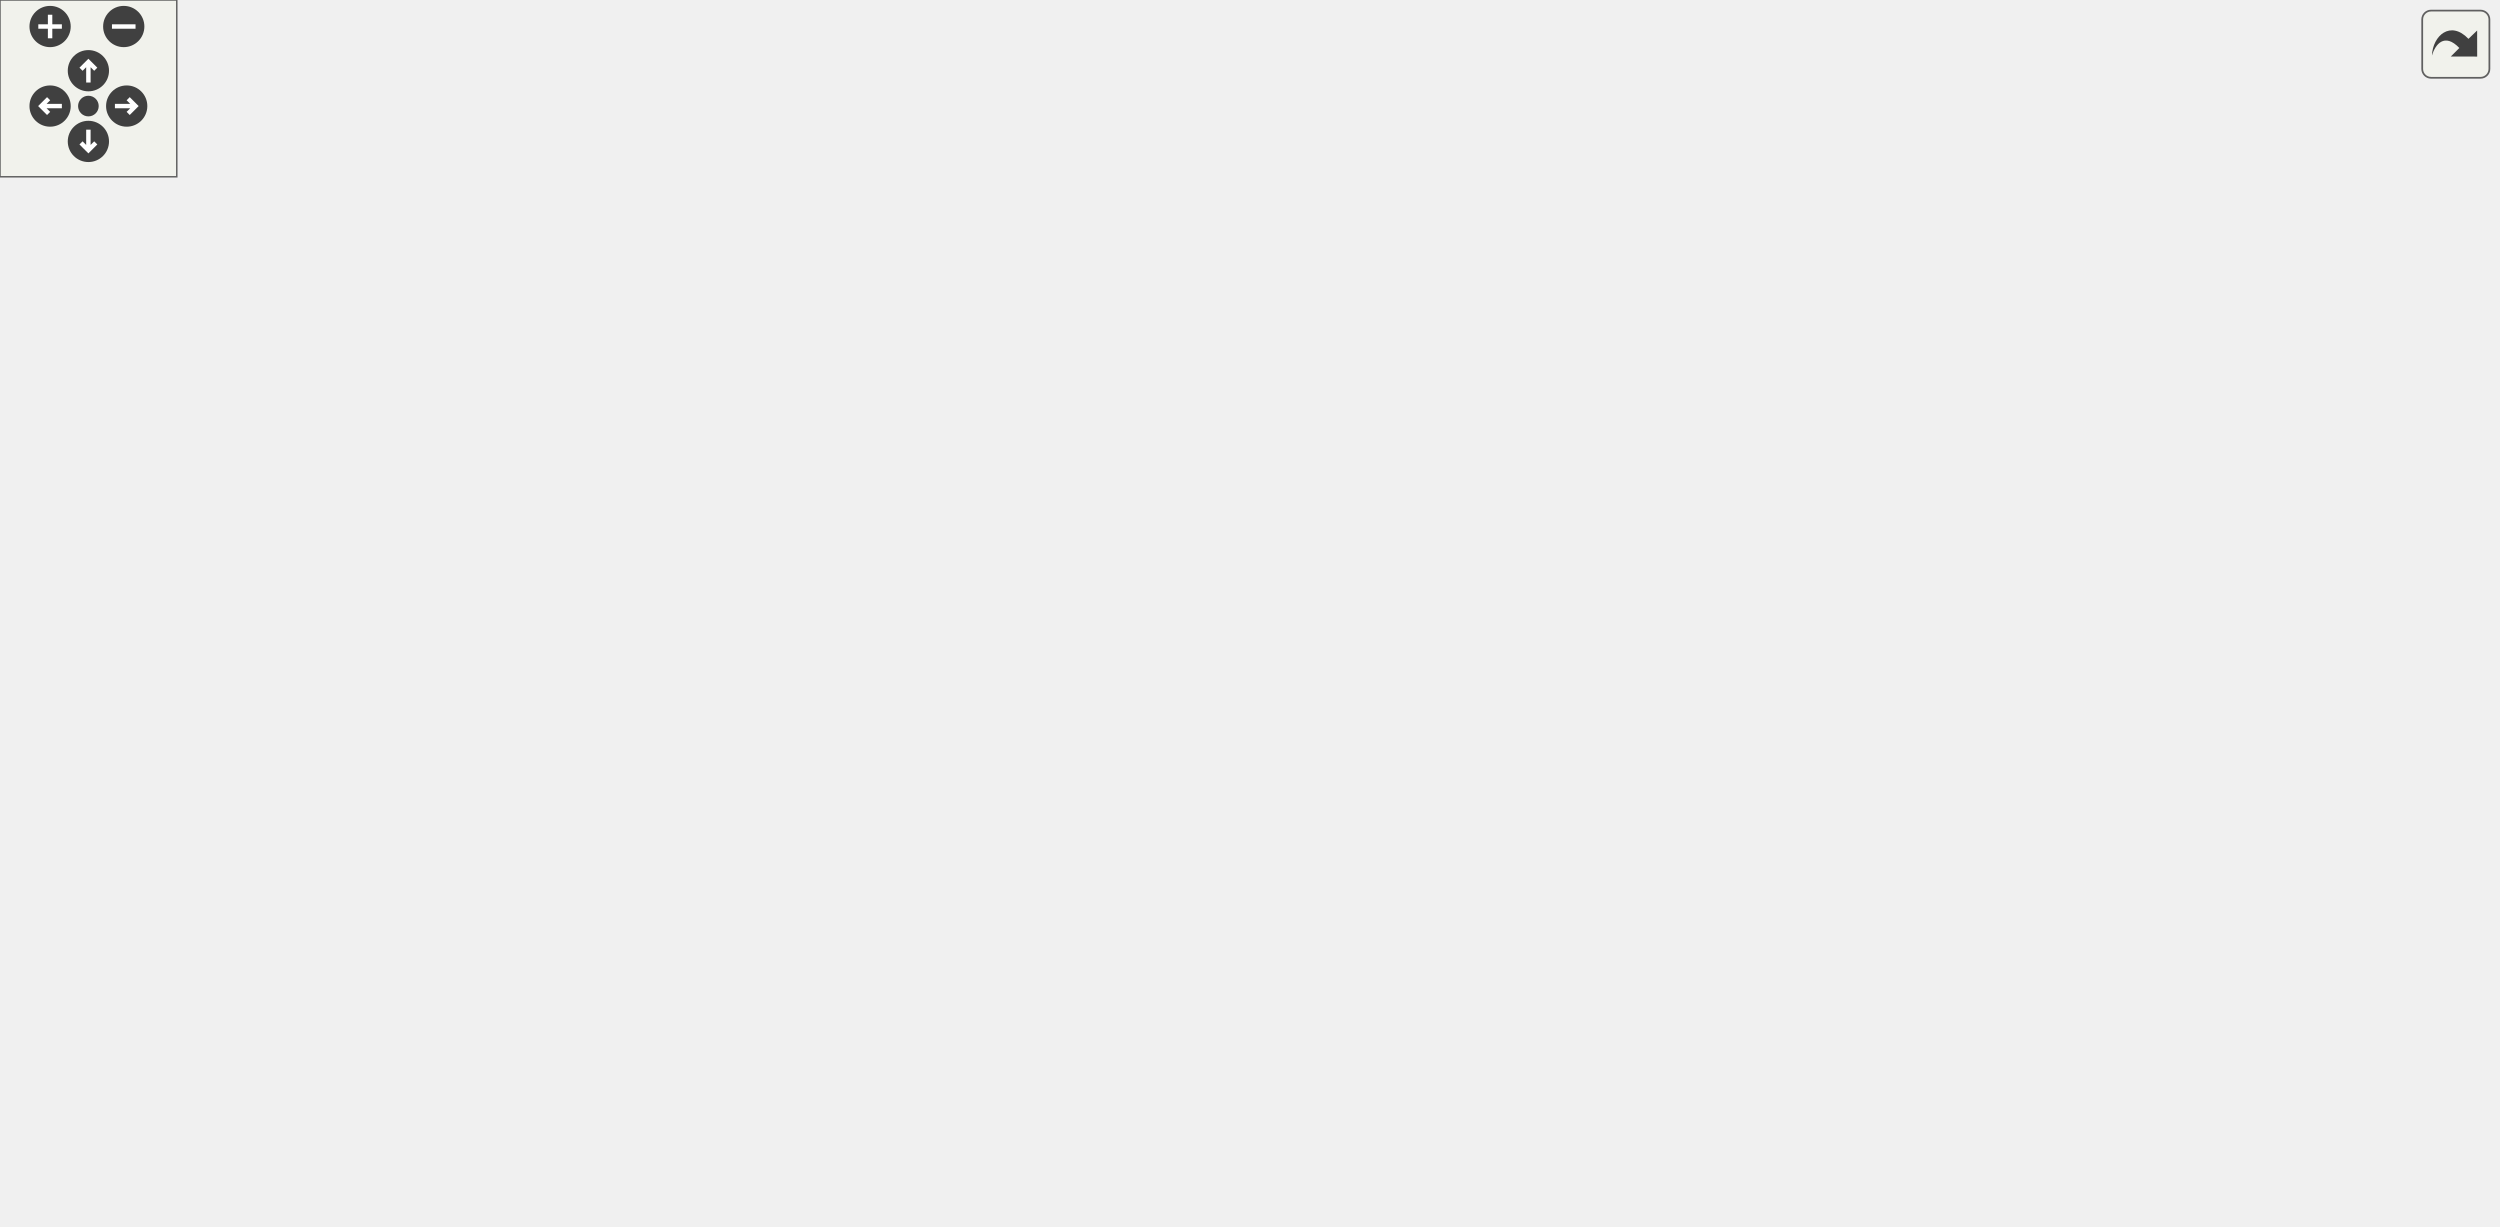
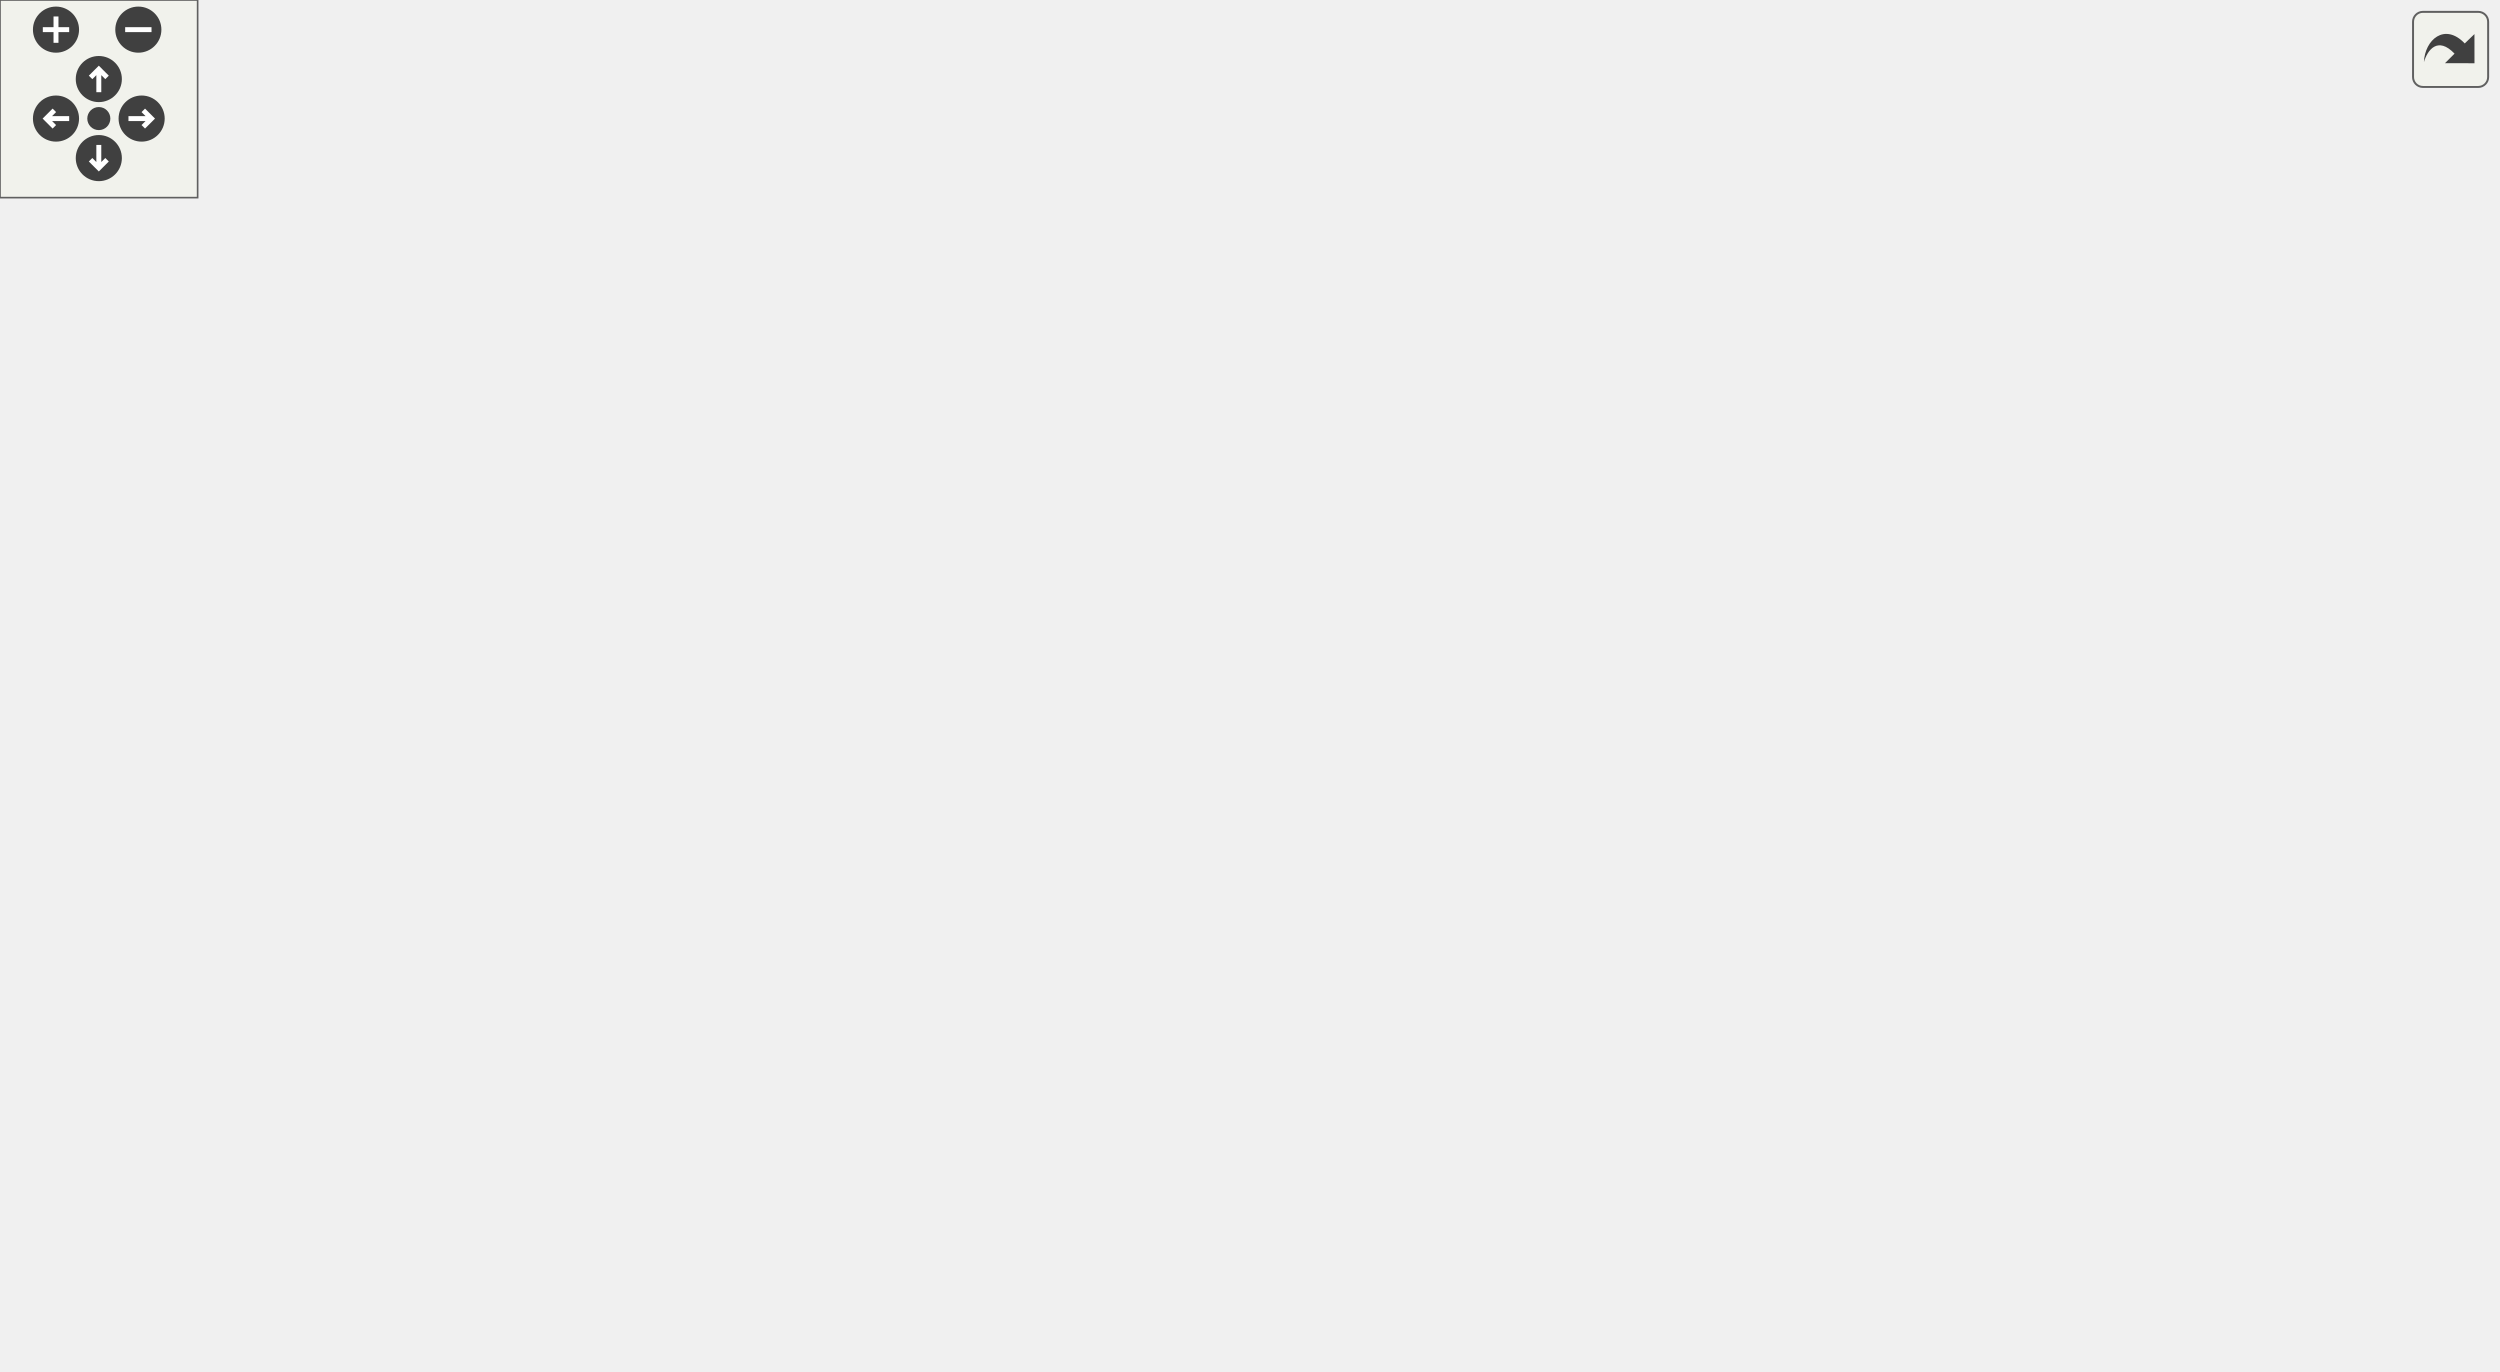
<svg xmlns="http://www.w3.org/2000/svg" xmlns:xlink="http://www.w3.org/1999/xlink" id="main" version="1.1" xml:space="preserve">
  <style type="text/css">
.edge:hover path { stroke: red; }
.edge:hover polygon { stroke: red; fill: red; }
</style>
  <defs>
    <circle id="rim" cx="0" cy="0" r="7" />
    <circle id="rim2" cx="0" cy="0" r="3.5" />
    <g id="zoomPlus">
      <use xlink:href="#rim" fill="#404040">
        <set attributeName="fill" to="#808080" begin="zoomplus.mouseover" end="zoomplus.mouseout" />
      </use>
      <path d="M-4,0h8M0,-4v8" fill="none" stroke="white" stroke-width="1.5" pointer-events="none" />
    </g>
    <g id="zoomMin">
      <use xlink:href="#rim" fill="#404040">
        <set attributeName="fill" to="#808080" begin="zoomminus.mouseover" end="zoomminus.mouseout" />
      </use>
      <path d="M-4,0h8" fill="none" stroke="white" stroke-width="1.5" pointer-events="none" />
    </g>
    <g id="dirArrow">
      <path fill="none" stroke="white" stroke-width="1.5" d="M0,-3.0v7 M-2.5,-0.5L0,-3.0L2.5,-0.5" />
    </g>
    <g id="resetDef">
      <use xlink:href="#rim2" fill="#404040">
        <set attributeName="fill" to="#808080" begin="reset.mouseover" end="reset.mouseout" />
      </use>
    </g>
  </defs>
  <svg id="graph" class="graph">
    <g id="viewport">
      <g id="node1" class="node">
-         <polygon fill="#bfbfbf" stroke="black" points="219,-336.5 219,-355.5 331,-355.5 331,-336.5 219,-336.5" />
-         <text text-anchor="middle" x="275" y="-343.5" font-family="Helvetica,sans-Serif" font-size="10.00">src/cip/cipassembly.c</text>
+         <polygon fill="#bfbfbf" stroke="black" points="520,-336.5 520,-355.5 632,-355.5 632,-336.5 520,-336.5" />
+         <text text-anchor="middle" x="576" y="-343.5" font-family="Helvetica,sans-Serif" font-size="10.00">src/cip/cipassembly.c</text>
      </g>
      <g id="node2" class="node">
-         <polygon fill="none" stroke="#bfbfbf" points="-0.5,-280.5 -0.5,-299.5 48.5,-299.5 48.5,-280.5 -0.5,-280.5" />
-         <text text-anchor="middle" x="24" y="-287.5" font-family="Helvetica,sans-Serif" font-size="10.00">string.h</text>
+         <polygon fill="none" stroke="#bfbfbf" points="6.5,-280.5 6.5,-299.5 55.5,-299.5 55.5,-280.5 6.5,-280.5" />
+         <text text-anchor="middle" x="31" y="-287.5" font-family="Helvetica,sans-Serif" font-size="10.00">string.h</text>
      </g>
      <g id="edge1" class="edge">
-         <path fill="none" stroke="midnightblue" d="M233.518,-336.421C190.747,-327.521 122.144,-313.1 63,-300 61.558,-299.681 60.087,-299.352 58.602,-299.019" />
-         <polygon fill="midnightblue" stroke="midnightblue" points="59.27,-295.581 48.743,-296.779 57.719,-302.407 59.27,-295.581" />
+         <path fill="none" stroke="midnightblue" d="M519.908,-342.545C426.231,-337.881 232.222,-325.805 70,-300 68.542,-299.768 67.057,-299.513 65.56,-299.239" />
+         <polygon fill="midnightblue" stroke="midnightblue" points="66.153,-295.788 55.657,-297.231 64.762,-302.649 66.153,-295.788" />
      </g>
      <g id="node3" class="node">
-         <polygon fill="none" stroke="#bfbfbf" points="532,-0.5 532,-19.5 588,-19.5 588,-0.5 532,-0.5" />
-         <text text-anchor="middle" x="560" y="-7.5" font-family="Helvetica,sans-Serif" font-size="10.00">stdbool.h</text>
+         <polygon fill="none" stroke="#bfbfbf" points="242,-0.5 242,-19.5 298,-19.5 298,-0.5 242,-0.5" />
+         <text text-anchor="middle" x="270" y="-7.5" font-family="Helvetica,sans-Serif" font-size="10.00">stdbool.h</text>
      </g>
      <g id="edge2" class="edge">
-         <path fill="none" stroke="midnightblue" d="M331.149,-340.084C475.268,-326.715 847,-287.174 847,-235 847,-235 847,-235 847,-121 847,-94.636 675.961,-43.422 597.961,-21.437" />
-         <polygon fill="midnightblue" stroke="midnightblue" points="598.615,-17.986 588.041,-18.658 596.726,-24.726 598.615,-17.986" />
+         <path fill="none" stroke="midnightblue" d="M519.774,-341.7C442.882,-334.665 303.689,-312.671 209,-244 154.902,-204.767 107.293,-171.861 137,-112 158.258,-69.163 207.333,-39.599 239.556,-23.987" />
+         <polygon fill="midnightblue" stroke="midnightblue" points="241.387,-26.994 248.966,-19.59 238.424,-20.652 241.387,-26.994" />
      </g>
      <g id="node4" class="node">
        <g id="a_node4">
          <a xlink:href="../../de/df4/cipassembly_8h.html" target="_top" xlink:title="cipassembly.h">
-             <polygon fill="none" stroke="black" points="739,-168.5 739,-187.5 819,-187.5 819,-168.5 739,-168.5" />
-             <text text-anchor="middle" x="779" y="-175.5" font-family="Helvetica,sans-Serif" font-size="10.00">cipassembly.h</text>
+             <polygon fill="none" stroke="black" points="678,-168.5 678,-187.5 758,-187.5 758,-168.5 678,-168.5" />
+             <text text-anchor="middle" x="718" y="-175.5" font-family="Helvetica,sans-Serif" font-size="10.00">cipassembly.h</text>
          </a>
        </g>
      </g>
      <g id="edge3" class="edge">
-         <path fill="none" stroke="midnightblue" d="M301.036,-336.425C384.847,-308.82 647.741,-222.232 743.587,-190.664" />
-         <polygon fill="midnightblue" stroke="midnightblue" points="744.717,-193.977 753.12,-187.524 742.527,-187.328 744.717,-193.977" />
+         <path fill="none" stroke="midnightblue" d="M632.149,-337.053C655.847,-330.835 681.678,-319.752 698,-300 722.102,-270.834 722.38,-223.855 720.296,-197.847" />
+         <polygon fill="midnightblue" stroke="midnightblue" points="723.769,-197.404 719.285,-187.805 716.804,-198.105 723.769,-197.404" />
      </g>
      <g id="node12" class="node">
        <g id="a_node12">
          <a xlink:href="../../db/d14/cipcommon_8h.html" target="_top" xlink:title="cipcommon.h">
-             <polygon fill="none" stroke="black" points="607.5,-168.5 607.5,-187.5 682.5,-187.5 682.5,-168.5 607.5,-168.5" />
-             <text text-anchor="middle" x="645" y="-175.5" font-family="Helvetica,sans-Serif" font-size="10.00">cipcommon.h</text>
+             <polygon fill="none" stroke="black" points="582.5,-168.5 582.5,-187.5 657.5,-187.5 657.5,-168.5 582.5,-168.5" />
+             <text text-anchor="middle" x="620" y="-175.5" font-family="Helvetica,sans-Serif" font-size="10.00">cipcommon.h</text>
          </a>
        </g>
      </g>
      <g id="edge14" class="edge">
-         <path fill="none" stroke="midnightblue" d="M294.114,-336.425C354.887,-309.159 543.923,-224.348 616.357,-191.851" />
-         <polygon fill="midnightblue" stroke="midnightblue" points="618.087,-194.91 625.779,-187.624 615.222,-188.524 618.087,-194.91" />
+         <path fill="none" stroke="midnightblue" d="M578.835,-336.418C581.776,-327.395 586.435,-312.766 590,-300 600.101,-263.829 610.292,-221.102 615.81,-197.324" />
+         <polygon fill="midnightblue" stroke="midnightblue" points="619.226,-198.084 618.061,-187.554 612.405,-196.512 619.226,-198.084" />
      </g>
      <g id="node13" class="node">
        <g id="a_node13">
          <a xlink:href="../../d4/d38/opener__api_8h.html" target="_top" xlink:title="opener_api.h">
-             <polygon fill="none" stroke="black" points="175,-168.5 175,-187.5 247,-187.5 247,-168.5 175,-168.5" />
-             <text text-anchor="middle" x="211" y="-175.5" font-family="Helvetica,sans-Serif" font-size="10.00">opener_api.h</text>
+             <polygon fill="none" stroke="black" points="454,-168.5 454,-187.5 526,-187.5 526,-168.5 454,-168.5" />
+             <text text-anchor="middle" x="490" y="-175.5" font-family="Helvetica,sans-Serif" font-size="10.00">opener_api.h</text>
          </a>
        </g>
      </g>
      <g id="edge17" class="edge">
-         <path fill="none" stroke="midnightblue" d="M250.531,-336.438C234.433,-329.378 214.623,-317.626 205,-300 187.178,-267.356 196.84,-222.076 204.52,-197.193" />
-         <polygon fill="midnightblue" stroke="midnightblue" points="207.878,-198.186 207.704,-187.593 201.234,-195.982 207.878,-198.186" />
+         <path fill="none" stroke="midnightblue" d="M571.376,-336.075C557.722,-309.719 517.395,-231.878 499.15,-196.661" />
+         <polygon fill="midnightblue" stroke="midnightblue" points="502.147,-194.837 494.439,-187.568 495.931,-198.057 502.147,-194.837" />
      </g>
      <g id="node16" class="node">
        <g id="a_node16">
          <a xlink:href="../../d1/d1b/trace_8h.html" target="_top" xlink:title="Tracing infrastructure for OpENer. ">
-             <polygon fill="none" stroke="black" points="22.5,-224.5 22.5,-243.5 69.5,-243.5 69.5,-224.5 22.5,-224.5" />
-             <text text-anchor="middle" x="46" y="-231.5" font-family="Helvetica,sans-Serif" font-size="10.00">trace.h</text>
-           </a>
-         </g>
-       </g>
-       <g id="edge24" class="edge">
-         <path fill="none" stroke="midnightblue" d="M218.637,-339.296C182.764,-333.609 136.539,-322.321 101,-300 81.9,-288.004 66.03,-267.218 56.325,-252.381" />
-         <polygon fill="midnightblue" stroke="midnightblue" points="59.132,-250.268 50.865,-243.642 53.195,-253.977 59.132,-250.268" />
+             <polygon fill="none" stroke="black" points="642.5,-280.5 642.5,-299.5 689.5,-299.5 689.5,-280.5 642.5,-280.5" />
+             <text text-anchor="middle" x="666" y="-287.5" font-family="Helvetica,sans-Serif" font-size="10.00">trace.h</text>
+           </a>
+         </g>
+       </g>
+       <g id="edge23" class="edge">
+         <path fill="none" stroke="midnightblue" d="M590.46,-336.324C604.5,-327.9 626.048,-314.971 642.543,-305.074" />
+         <polygon fill="midnightblue" stroke="midnightblue" points="644.802,-307.801 651.576,-299.655 641.2,-301.798 644.802,-307.801" />
      </g>
      <g id="node17" class="node">
        <g id="a_node17">
          <a xlink:href="../../d2/da3/cipconnectionmanager_8h.html" target="_top" xlink:title="cipconnectionmanager.h">
-             <polygon fill="none" stroke="black" points="214,-280.5 214,-299.5 336,-299.5 336,-280.5 214,-280.5" />
-             <text text-anchor="middle" x="275" y="-287.5" font-family="Helvetica,sans-Serif" font-size="10.00">cipconnectionmanager.h</text>
-           </a>
-         </g>
-       </g>
-       <g id="edge26" class="edge">
-         <path fill="none" stroke="midnightblue" d="M275,-336.083C275,-329.006 275,-318.861 275,-309.986" />
-         <polygon fill="midnightblue" stroke="midnightblue" points="278.5,-309.751 275,-299.751 271.5,-309.751 278.5,-309.751" />
+             <polygon fill="none" stroke="black" points="404,-280.5 404,-299.5 526,-299.5 526,-280.5 404,-280.5" />
+             <text text-anchor="middle" x="465" y="-287.5" font-family="Helvetica,sans-Serif" font-size="10.00">cipconnectionmanager.h</text>
+           </a>
+         </g>
+       </g>
+       <g id="edge24" class="edge">
+         <path fill="none" stroke="midnightblue" d="M558.166,-336.324C540.284,-327.625 512.525,-314.12 491.954,-304.113" />
+         <polygon fill="midnightblue" stroke="midnightblue" points="493.313,-300.882 482.79,-299.655 490.251,-307.177 493.313,-300.882" />
      </g>
      <g id="node5" class="node">
        <g id="a_node5">
          <a xlink:href="../../d7/d69/typedefs_8h.html" target="_top" xlink:title="typedefs.h">
-             <polygon fill="none" stroke="black" points="602,-56.5 602,-75.5 664,-75.5 664,-56.5 602,-56.5" />
-             <text text-anchor="middle" x="633" y="-63.5" font-family="Helvetica,sans-Serif" font-size="10.00">typedefs.h</text>
+             <polygon fill="none" stroke="black" points="512,-56.5 512,-75.5 574,-75.5 574,-56.5 512,-56.5" />
+             <text text-anchor="middle" x="543" y="-63.5" font-family="Helvetica,sans-Serif" font-size="10.00">typedefs.h</text>
          </a>
        </g>
      </g>
      <g id="edge4" class="edge">
-         <path fill="none" stroke="midnightblue" d="M773.624,-168.426C764.834,-154.964 746.222,-128.684 725,-112 707.464,-98.214 685.021,-87.133 666.692,-79.416" />
-         <polygon fill="midnightblue" stroke="midnightblue" points="667.843,-76.106 657.261,-75.586 665.209,-82.591 667.843,-76.106" />
+         <path fill="none" stroke="midnightblue" d="M714.675,-168.067C709.039,-154.111 696.303,-127.168 677,-112 650.019,-90.798 612.535,-79.332 584.071,-73.292" />
+         <polygon fill="midnightblue" stroke="midnightblue" points="584.518,-69.812 574.028,-71.304 583.158,-76.679 584.518,-69.812" />
      </g>
      <g id="node8" class="node">
        <g id="a_node8">
          <a xlink:href="../../df/d28/ciptypes_8h.html" target="_top" xlink:title="ciptypes.h">
-             <polygon fill="none" stroke="black" points="393,-112.5 393,-131.5 455,-131.5 455,-112.5 393,-112.5" />
-             <text text-anchor="middle" x="424" y="-119.5" font-family="Helvetica,sans-Serif" font-size="10.00">ciptypes.h</text>
+             <polygon fill="none" stroke="black" points="298,-112.5 298,-131.5 360,-131.5 360,-112.5 298,-112.5" />
+             <text text-anchor="middle" x="329" y="-119.5" font-family="Helvetica,sans-Serif" font-size="10.00">ciptypes.h</text>
          </a>
        </g>
      </g>
      <g id="edge8" class="edge">
-         <path fill="none" stroke="midnightblue" d="M738.967,-170.91C671.011,-160.574 533.79,-139.7 465.11,-129.253" />
-         <polygon fill="midnightblue" stroke="midnightblue" points="465.506,-125.773 455.093,-127.73 464.453,-132.694 465.506,-125.773" />
+         <path fill="none" stroke="midnightblue" d="M677.996,-169.916C673.947,-169.247 669.894,-168.597 666,-168 559.608,-151.696 433.798,-135.787 370.213,-127.982" />
+         <polygon fill="midnightblue" stroke="midnightblue" points="370.538,-124.496 360.187,-126.756 369.687,-131.444 370.538,-124.496" />
      </g>
      <g id="edge7" class="edge">
-         <path fill="none" stroke="midnightblue" d="M621.271,-56.324C610.163,-48.107 593.258,-35.602 580.017,-25.807" />
-         <polygon fill="midnightblue" stroke="midnightblue" points="582.063,-22.967 571.942,-19.834 577.9,-28.595 582.063,-22.967" />
+         <path fill="none" stroke="midnightblue" d="M511.949,-58.858C461.665,-48.912 362.566,-29.31 308.095,-18.535" />
+         <polygon fill="midnightblue" stroke="midnightblue" points="308.633,-15.074 298.144,-16.567 307.275,-21.941 308.633,-15.074" />
      </g>
      <g id="node6" class="node">
-         <polygon fill="none" stroke="#bfbfbf" points="676.5,-0.5 676.5,-19.5 735.5,-19.5 735.5,-0.5 676.5,-0.5" />
-         <text text-anchor="middle" x="706" y="-7.5" font-family="Helvetica,sans-Serif" font-size="10.00">inttypes.h</text>
+         <polygon fill="none" stroke="#bfbfbf" points="476.5,-0.5 476.5,-19.5 535.5,-19.5 535.5,-0.5 476.5,-0.5" />
+         <text text-anchor="middle" x="506" y="-7.5" font-family="Helvetica,sans-Serif" font-size="10.00">inttypes.h</text>
      </g>
      <g id="edge5" class="edge">
-         <path fill="none" stroke="midnightblue" d="M644.729,-56.324C655.837,-48.107 672.742,-35.602 685.983,-25.807" />
-         <polygon fill="midnightblue" stroke="midnightblue" points="688.1,-28.595 694.058,-19.834 683.937,-22.967 688.1,-28.595" />
+         <path fill="none" stroke="midnightblue" d="M536.89,-56.083C531.718,-48.534 524.154,-37.495 517.806,-28.23" />
+         <polygon fill="midnightblue" stroke="midnightblue" points="520.536,-26.022 511.996,-19.751 514.761,-29.979 520.536,-26.022" />
      </g>
      <g id="node7" class="node">
-         <polygon fill="none" stroke="#bfbfbf" points="606,-0.5 606,-19.5 658,-19.5 658,-0.5 606,-0.5" />
-         <text text-anchor="middle" x="632" y="-7.5" font-family="Helvetica,sans-Serif" font-size="10.00">stddef.h</text>
+         <polygon fill="none" stroke="#bfbfbf" points="554,-0.5 554,-19.5 606,-19.5 606,-0.5 554,-0.5" />
+         <text text-anchor="middle" x="580" y="-7.5" font-family="Helvetica,sans-Serif" font-size="10.00">stddef.h</text>
      </g>
      <g id="edge6" class="edge">
-         <path fill="none" stroke="midnightblue" d="M632.835,-56.083C632.704,-49.006 632.516,-38.861 632.352,-29.986" />
-         <polygon fill="midnightblue" stroke="midnightblue" points="635.847,-29.684 632.162,-19.751 628.848,-29.814 635.847,-29.684" />
+         <path fill="none" stroke="midnightblue" d="M549.11,-56.083C554.282,-48.534 561.846,-37.495 568.194,-28.23" />
+         <polygon fill="midnightblue" stroke="midnightblue" points="571.239,-29.979 574.004,-19.751 565.464,-26.022 571.239,-29.979" />
      </g>
      <g id="edge9" class="edge">
-         <path fill="none" stroke="midnightblue" d="M455.289,-112.916C491.717,-103.504 551.996,-87.929 592.103,-77.567" />
-         <polygon fill="midnightblue" stroke="midnightblue" points="593.032,-80.942 601.838,-75.051 591.281,-74.164 593.032,-80.942" />
+         <path fill="none" stroke="midnightblue" d="M360.117,-113.148C397.6,-103.69 460.678,-87.773 502.074,-77.327" />
+         <polygon fill="midnightblue" stroke="midnightblue" points="503.005,-80.702 511.845,-74.862 501.293,-73.915 503.005,-80.702" />
      </g>
      <g id="node9" class="node">
-         <polygon fill="none" stroke="#bfbfbf" points="402.5,-56.5 402.5,-75.5 493.5,-75.5 493.5,-56.5 402.5,-56.5" />
-         <text text-anchor="middle" x="448" y="-63.5" font-family="Helvetica,sans-Serif" font-size="10.00">networkhandler.h</text>
+         <polygon fill="none" stroke="#bfbfbf" points="298.5,-56.5 298.5,-75.5 389.5,-75.5 389.5,-56.5 298.5,-56.5" />
+         <text text-anchor="middle" x="344" y="-63.5" font-family="Helvetica,sans-Serif" font-size="10.00">networkhandler.h</text>
      </g>
      <g id="edge10" class="edge">
-         <path fill="none" stroke="midnightblue" d="M427.963,-112.083C431.213,-104.77 435.919,-94.181 439.954,-85.103" />
-         <polygon fill="midnightblue" stroke="midnightblue" points="443.248,-86.311 444.111,-75.751 436.851,-83.468 443.248,-86.311" />
+         <path fill="none" stroke="midnightblue" d="M331.477,-112.083C333.486,-104.849 336.386,-94.409 338.89,-85.397" />
+         <polygon fill="midnightblue" stroke="midnightblue" points="342.265,-86.323 341.569,-75.751 335.52,-84.45 342.265,-86.323" />
      </g>
      <g id="node10" class="node">
        <g id="a_node10">
          <a xlink:href="../../d8/d2c/enipmessage_8h.html" target="_top" xlink:title="enipmessage.h">
-             <polygon fill="none" stroke="black" points="262.5,-56.5 262.5,-75.5 345.5,-75.5 345.5,-56.5 262.5,-56.5" />
-             <text text-anchor="middle" x="304" y="-63.5" font-family="Helvetica,sans-Serif" font-size="10.00">enipmessage.h</text>
+             <polygon fill="none" stroke="black" points="44.5,-56.5 44.5,-75.5 127.5,-75.5 127.5,-56.5 44.5,-56.5" />
+             <text text-anchor="middle" x="86" y="-63.5" font-family="Helvetica,sans-Serif" font-size="10.00">enipmessage.h</text>
          </a>
        </g>
      </g>
      <g id="edge11" class="edge">
-         <path fill="none" stroke="midnightblue" d="M404.986,-112.444C385.412,-103.636 354.692,-89.812 332.271,-79.722" />
-         <polygon fill="midnightblue" stroke="midnightblue" points="333.481,-76.428 322.925,-75.516 330.608,-82.812 333.481,-76.428" />
+         <path fill="none" stroke="midnightblue" d="M297.729,-114.051C256.323,-104.85 182.886,-88.53 134.317,-77.737" />
+         <polygon fill="midnightblue" stroke="midnightblue" points="134.872,-74.275 124.351,-75.522 133.354,-81.109 134.872,-74.275" />
      </g>
      <g id="node11" class="node">
-         <polygon fill="none" stroke="#bfbfbf" points="73,-0.5 73,-19.5 175,-19.5 175,-0.5 73,-0.5" />
-         <text text-anchor="middle" x="124" y="-7.5" font-family="Helvetica,sans-Serif" font-size="10.00">opener_user_conf.h</text>
+         <polygon fill="none" stroke="#bfbfbf" points="0,-0.5 0,-19.5 102,-19.5 102,-0.5 0,-0.5" />
+         <text text-anchor="middle" x="51" y="-7.5" font-family="Helvetica,sans-Serif" font-size="10.00">opener_user_conf.h</text>
      </g>
      <g id="edge13" class="edge">
-         <path fill="none" stroke="midnightblue" d="M417.327,-112.216C405.986,-97.965 381.491,-69.992 354,-56 300.85,-28.949 233.165,-18.122 185.011,-13.809" />
-         <polygon fill="midnightblue" stroke="midnightblue" points="185.299,-10.321 175.045,-12.984 184.722,-17.297 185.299,-10.321" />
+         <path fill="none" stroke="midnightblue" d="M307.186,-112.368C258.161,-92.97 139.125,-45.87 82.255,-23.367" />
+         <polygon fill="midnightblue" stroke="midnightblue" points="83.299,-20.016 72.713,-19.591 80.724,-26.525 83.299,-20.016" />
      </g>
      <g id="edge12" class="edge">
-         <path fill="none" stroke="midnightblue" d="M275.478,-56.444C244.934,-47.28 196.292,-32.688 162.397,-22.519" />
-         <polygon fill="midnightblue" stroke="midnightblue" points="162.972,-19.038 152.388,-19.516 160.961,-25.742 162.972,-19.038" />
+         <path fill="none" stroke="midnightblue" d="M80.221,-56.083C75.328,-48.534 68.173,-37.495 62.167,-28.23" />
+         <polygon fill="midnightblue" stroke="midnightblue" points="65.048,-26.239 56.672,-19.751 59.174,-30.046 65.048,-26.239" />
      </g>
      <g id="edge15" class="edge">
-         <path fill="none" stroke="midnightblue" d="M646.84,-168.098C649.151,-155.51 652.421,-131.832 649,-112 647.432,-102.91 644.205,-93.222 641.057,-85.173" />
-         <polygon fill="midnightblue" stroke="midnightblue" points="644.194,-83.602 637.111,-75.723 637.735,-86.299 644.194,-83.602" />
+         <path fill="none" stroke="midnightblue" d="M632.542,-168.476C649.398,-155.948 675.748,-131.896 662,-112 644.576,-86.783 611.075,-75.682 584.046,-70.803" />
+         <polygon fill="midnightblue" stroke="midnightblue" points="584.475,-67.327 574.051,-69.221 583.381,-74.241 584.475,-67.327" />
      </g>
      <g id="edge16" class="edge">
-         <path fill="none" stroke="midnightblue" d="M609.982,-168.444C570.628,-158.828 506.806,-143.233 465.116,-133.046" />
-         <polygon fill="midnightblue" stroke="midnightblue" points="465.826,-129.617 455.281,-130.643 464.164,-136.417 465.826,-129.617" />
+         <path fill="none" stroke="midnightblue" d="M582.255,-169.996C527.531,-159.841 426.539,-141.1 370.029,-130.614" />
+         <polygon fill="midnightblue" stroke="midnightblue" points="370.487,-127.139 360.016,-128.756 369.21,-134.021 370.487,-127.139" />
      </g>
      <g id="edge19" class="edge">
-         <path fill="none" stroke="midnightblue" d="M247.094,-170.126C268.468,-163.999 293.867,-152.66 307,-132 331.673,-93.185 253.668,-77.249 253,-76 248.806,-68.163 247.188,-62.726 253,-56 287.283,-16.326 446.959,-10.969 521.492,-10.68" />
-         <polygon fill="midnightblue" stroke="midnightblue" points="521.849,-14.18 531.846,-10.67 521.843,-7.179 521.849,-14.18" />
+         <path fill="none" stroke="midnightblue" d="M480.029,-168.283C470.437,-159.621 455.835,-145.687 445,-132 420.349,-100.861 428.944,-80.895 398,-56 371.962,-35.051 335.471,-23.501 308.11,-17.366" />
+         <polygon fill="midnightblue" stroke="midnightblue" points="308.617,-13.896 298.112,-15.271 307.182,-20.747 308.617,-13.896" />
      </g>
      <g id="edge20" class="edge">
-         <path fill="none" stroke="midnightblue" d="M238.187,-168.485C264.696,-159.973 306.017,-146.147 341,-132 360.54,-124.098 363.909,-118.371 384,-112 455.151,-89.438 541.545,-77.002 591.603,-71.189" />
-         <polygon fill="midnightblue" stroke="midnightblue" points="592.171,-74.648 601.715,-70.049 591.386,-67.692 592.171,-74.648" />
+         <path fill="none" stroke="midnightblue" d="M526.401,-171.041C549.168,-165.229 576.784,-153.897 591,-132 602.685,-114.002 583.267,-94.305 565.745,-81.365" />
+         <polygon fill="midnightblue" stroke="midnightblue" points="567.649,-78.426 557.44,-75.593 563.654,-84.174 567.649,-78.426" />
      </g>
      <g id="edge21" class="edge">
-         <path fill="none" stroke="midnightblue" d="M244.75,-168.444C282.275,-158.93 342.882,-143.565 383.079,-133.374" />
-         <polygon fill="midnightblue" stroke="midnightblue" points="384,-136.752 392.833,-130.902 382.279,-129.966 384,-136.752" />
-       </g>
-       <g id="edge23" class="edge">
-         <path fill="none" stroke="midnightblue" d="M198.406,-168.411C187.334,-160.247 171.54,-147.012 162,-132 141.21,-99.286 131.044,-54.347 126.721,-29.465" />
-         <polygon fill="midnightblue" stroke="midnightblue" points="130.172,-28.878 125.129,-19.561 123.261,-29.989 130.172,-28.878" />
+         <path fill="none" stroke="midnightblue" d="M464.489,-168.444C437.404,-159.359 394.41,-144.939 364.131,-134.783" />
+         <polygon fill="midnightblue" stroke="midnightblue" points="364.986,-131.378 354.392,-131.516 362.76,-138.015 364.986,-131.378" />
      </g>
      <g id="node14" class="node">
-         <polygon fill="none" stroke="#bfbfbf" points="171,-112.5 171,-131.5 223,-131.5 223,-112.5 171,-112.5" />
-         <text text-anchor="middle" x="197" y="-119.5" font-family="Helvetica,sans-Serif" font-size="10.00">assert.h</text>
+         <polygon fill="none" stroke="#bfbfbf" points="530,-112.5 530,-131.5 582,-131.5 582,-112.5 530,-112.5" />
+         <text text-anchor="middle" x="556" y="-119.5" font-family="Helvetica,sans-Serif" font-size="10.00">assert.h</text>
      </g>
      <g id="edge18" class="edge">
-         <path fill="none" stroke="midnightblue" d="M208.688,-168.083C206.833,-160.927 204.165,-150.635 201.846,-141.691" />
-         <polygon fill="midnightblue" stroke="midnightblue" points="205.166,-140.553 199.269,-131.751 198.391,-142.309 205.166,-140.553" />
+         <path fill="none" stroke="midnightblue" d="M500.604,-168.324C510.456,-160.263 525.351,-148.077 537.215,-138.369" />
+         <polygon fill="midnightblue" stroke="midnightblue" points="539.68,-140.875 545.203,-131.834 535.247,-135.457 539.68,-140.875" />
      </g>
      <g id="node15" class="node">
        <g id="a_node15">
          <a xlink:href="../../d6/d52/ciperror_8h.html" target="_top" xlink:title="ciperror.h">
-             <polygon fill="none" stroke="black" points="241.5,-112.5 241.5,-131.5 298.5,-131.5 298.5,-112.5 241.5,-112.5" />
-             <text text-anchor="middle" x="270" y="-119.5" font-family="Helvetica,sans-Serif" font-size="10.00">ciperror.h</text>
+             <polygon fill="none" stroke="black" points="454.5,-112.5 454.5,-131.5 511.5,-131.5 511.5,-112.5 454.5,-112.5" />
+             <text text-anchor="middle" x="483" y="-119.5" font-family="Helvetica,sans-Serif" font-size="10.00">ciperror.h</text>
          </a>
        </g>
      </g>
      <g id="edge22" class="edge">
-         <path fill="none" stroke="midnightblue" d="M220.479,-168.324C229.201,-160.341 242.343,-148.313 252.898,-138.653" />
-         <polygon fill="midnightblue" stroke="midnightblue" points="255.334,-141.167 260.348,-131.834 250.608,-136.004 255.334,-141.167" />
+         <path fill="none" stroke="midnightblue" d="M488.844,-168.083C487.916,-160.927 486.582,-150.635 485.423,-141.691" />
+         <polygon fill="midnightblue" stroke="midnightblue" points="488.891,-141.218 484.134,-131.751 481.949,-142.118 488.891,-141.218" />
+       </g>
+       <g id="edge27" class="edge">
+         <path fill="none" stroke="midnightblue" d="M472.957,-280.183C502.683,-247.235 605.551,-133.171 606,-132 609.18,-123.699 610.067,-119.904 606,-112 598.923,-98.248 585.479,-87.766 572.822,-80.394" />
+         <polygon fill="midnightblue" stroke="midnightblue" points="574.313,-77.222 563.847,-75.573 571.001,-83.389 574.313,-77.222" />
+       </g>
+       <g id="edge28" class="edge">
+         <path fill="none" stroke="midnightblue" d="M403.738,-288.042C334.65,-283.18 225.843,-263.201 179,-188 174.3,-180.455 173.694,-175.131 179,-168 192.064,-150.442 248.015,-137.171 287.749,-129.739" />
+         <polygon fill="midnightblue" stroke="midnightblue" points="288.502,-133.16 297.717,-127.932 287.253,-126.272 288.502,-133.16" />
      </g>
      <g id="edge25" class="edge">
-         <path fill="none" stroke="midnightblue" d="M43.665,-224.118C37.011,-196.804 20.452,-112.491 53,-56 61.228,-41.719 76.015,-31.28 89.972,-24.073" />
-         <polygon fill="midnightblue" stroke="midnightblue" points="91.878,-27.043 99.411,-19.593 88.876,-20.719 91.878,-27.043" />
-       </g>
-       <g id="edge29" class="edge">
-         <path fill="none" stroke="midnightblue" d="M336.233,-283.257C440.988,-272.026 647.533,-243.284 691,-188 717.375,-154.455 676.311,-106.965 650.813,-82.66" />
-         <polygon fill="midnightblue" stroke="midnightblue" points="652.912,-79.835 643.187,-75.631 648.168,-84.982 652.912,-79.835" />
-       </g>
-       <g id="edge30" class="edge">
-         <path fill="none" stroke="midnightblue" d="M276.308,-280.497C280.04,-258.945 292.629,-201.516 325,-168 340.708,-151.736 363.387,-140.84 383.076,-133.85" />
-         <polygon fill="midnightblue" stroke="midnightblue" points="384.365,-137.11 392.751,-130.634 382.158,-130.467 384.365,-137.11" />
-       </g>
-       <g id="edge27" class="edge">
-         <path fill="none" stroke="midnightblue" d="M259.487,-280.4C233.056,-265.041 179.047,-230.486 147,-188 110.829,-140.046 114.022,-115.934 118,-56 118.575,-47.341 119.765,-37.805 120.935,-29.75" />
-         <polygon fill="midnightblue" stroke="midnightblue" points="124.436,-30.011 122.509,-19.593 117.519,-28.939 124.436,-30.011" />
-       </g>
-       <g id="edge28" class="edge">
-         <path fill="none" stroke="midnightblue" d="M269.978,-280.368C259.463,-262.296 234.957,-220.176 221.07,-196.307" />
-         <polygon fill="midnightblue" stroke="midnightblue" points="224.053,-194.475 215.999,-187.591 218.002,-197.995 224.053,-194.475" />
+         <path fill="none" stroke="midnightblue" d="M403.77,-285.535C350.61,-280.84 272.425,-269.819 209,-244 129.947,-211.82 106.098,-198.825 53,-132 30.879,-104.16 19.677,-90.571 28,-56 30.307,-46.418 35.017,-36.581 39.578,-28.558" />
+         <polygon fill="midnightblue" stroke="midnightblue" points="42.692,-30.173 44.895,-19.809 36.711,-26.537 42.692,-30.173" />
+       </g>
+       <g id="edge26" class="edge">
+         <path fill="none" stroke="midnightblue" d="M466.962,-280.368C470.996,-262.617 480.303,-221.666 485.773,-197.597" />
+         <polygon fill="midnightblue" stroke="midnightblue" points="489.244,-198.118 488.047,-187.591 482.418,-196.567 489.244,-198.118" />
      </g>
      <g id="node18" class="node">
        <g id="a_node18">
          <a xlink:href="../../d1/d6c/cipconnectionobject_8h.html" target="_top" xlink:title="cipconnectionobject.h">
-             <polygon fill="none" stroke="black" points="317.5,-224.5 317.5,-243.5 428.5,-243.5 428.5,-224.5 317.5,-224.5" />
-             <text text-anchor="middle" x="373" y="-231.5" font-family="Helvetica,sans-Serif" font-size="10.00">cipconnectionobject.h</text>
-           </a>
-         </g>
+             <polygon fill="none" stroke="black" points="302.5,-224.5 302.5,-243.5 413.5,-243.5 413.5,-224.5 302.5,-224.5" />
+             <text text-anchor="middle" x="358" y="-231.5" font-family="Helvetica,sans-Serif" font-size="10.00">cipconnectionobject.h</text>
+           </a>
+         </g>
+       </g>
+       <g id="edge29" class="edge">
+         <path fill="none" stroke="midnightblue" d="M447.809,-280.324C430.649,-271.664 404.054,-258.242 384.253,-248.249" />
+         <polygon fill="midnightblue" stroke="midnightblue" points="385.653,-245.035 375.149,-243.655 382.499,-251.285 385.653,-245.035" />
+       </g>
+       <g id="edge30" class="edge">
+         <path fill="none" stroke="midnightblue" d="M363.386,-224.356C378.92,-199.629 424.029,-129.271 445,-112 462.679,-97.44 485.84,-86.52 505.207,-79.085" />
+         <polygon fill="midnightblue" stroke="midnightblue" points="506.474,-82.349 514.653,-75.615 504.06,-75.778 506.474,-82.349" />
      </g>
      <g id="edge31" class="edge">
-         <path fill="none" stroke="midnightblue" d="M290.745,-280.324C306.319,-271.743 330.377,-258.486 348.459,-248.522" />
-         <polygon fill="midnightblue" stroke="midnightblue" points="350.224,-251.546 357.294,-243.655 346.846,-245.415 350.224,-251.546" />
+         <path fill="none" stroke="midnightblue" d="M362.02,-224.306C367.321,-211.568 375.183,-187.255 368,-168 363.827,-156.812 355.48,-146.56 347.576,-138.676" />
+         <polygon fill="midnightblue" stroke="midnightblue" points="349.701,-135.872 339.99,-131.635 344.938,-141.003 349.701,-135.872" />
      </g>
      <g id="edge32" class="edge">
-         <path fill="none" stroke="midnightblue" d="M427.05,-224.453C461.481,-217.637 506.34,-206.159 543,-188 579.327,-170.006 592.447,-165.687 615,-132 624.262,-118.165 628.789,-99.647 630.982,-85.915" />
-         <polygon fill="midnightblue" stroke="midnightblue" points="634.49,-86.087 632.329,-75.715 627.55,-85.17 634.49,-86.087" />
+         <path fill="none" stroke="midnightblue" d="M302.232,-226.469C263.562,-220.34 211.723,-208.866 170,-188 100.273,-153.128 68.145,-146.564 35,-76 27.913,-60.912 33.791,-42.325 40.33,-28.898" />
+         <polygon fill="midnightblue" stroke="midnightblue" points="43.582,-30.241 45.255,-19.779 37.423,-26.914 43.582,-30.241" />
      </g>
      <g id="edge33" class="edge">
-         <path fill="none" stroke="midnightblue" d="M360.672,-224.395C344.439,-211.967 319.356,-188.261 332,-168 343.223,-150.017 363.945,-139.024 382.885,-132.41" />
-         <polygon fill="midnightblue" stroke="midnightblue" points="384.095,-135.699 392.568,-129.337 381.977,-129.027 384.095,-135.699" />
-       </g>
-       <g id="edge34" class="edge">
-         <path fill="none" stroke="midnightblue" d="M317.23,-227.129C263.732,-220.42 187.936,-207.745 166,-188 120.461,-147.008 119.823,-66.494 122.184,-29.902" />
-         <polygon fill="midnightblue" stroke="midnightblue" points="125.694,-29.918 123.003,-19.67 118.716,-29.359 125.694,-29.918" />
-       </g>
-       <g id="edge35" class="edge">
-         <path fill="none" stroke="midnightblue" d="M347.331,-224.444C320.077,-215.359 276.816,-200.939 246.349,-190.783" />
-         <polygon fill="midnightblue" stroke="midnightblue" points="247.143,-187.358 236.549,-187.516 244.929,-193.999 247.143,-187.358" />
+         <path fill="none" stroke="midnightblue" d="M378.916,-224.444C400.736,-215.517 435.15,-201.439 459.892,-191.317" />
+         <polygon fill="midnightblue" stroke="midnightblue" points="461.252,-194.542 469.182,-187.516 458.601,-188.063 461.252,-194.542" />
      </g>
      <g id="node19" class="node">
        <g id="a_node19">
          <a xlink:href="../../d9/d31/doublylinkedlist_8h.html" target="_top" xlink:title="doublylinkedlist.h">
-             <polygon fill="none" stroke="black" points="341,-168.5 341,-187.5 433,-187.5 433,-168.5 341,-168.5" />
-             <text text-anchor="middle" x="387" y="-175.5" font-family="Helvetica,sans-Serif" font-size="10.00">doublylinkedlist.h</text>
-           </a>
-         </g>
-       </g>
-       <g id="edge36" class="edge">
-         <path fill="none" stroke="midnightblue" d="M375.312,-224.083C377.167,-216.927 379.835,-206.635 382.154,-197.691" />
-         <polygon fill="midnightblue" stroke="midnightblue" points="385.609,-198.309 384.731,-187.751 378.834,-196.553 385.609,-198.309" />
+             <polygon fill="none" stroke="black" points="188,-168.5 188,-187.5 280,-187.5 280,-168.5 188,-168.5" />
+             <text text-anchor="middle" x="234" y="-175.5" font-family="Helvetica,sans-Serif" font-size="10.00">doublylinkedlist.h</text>
+           </a>
+         </g>
+       </g>
+       <g id="edge34" class="edge">
+         <path fill="none" stroke="midnightblue" d="M338.352,-224.444C318.035,-215.596 286.097,-201.687 262.902,-191.586" />
+         <polygon fill="midnightblue" stroke="midnightblue" points="264.122,-188.3 253.556,-187.516 261.327,-194.718 264.122,-188.3" />
      </g>
      <g id="node20" class="node">
        <g id="a_node20">
          <a xlink:href="../../d0/d23/cipelectronickey_8h.html" target="_top" xlink:title="cipelectronickey.h">
-             <polygon fill="none" stroke="black" points="511.5,-112.5 511.5,-131.5 606.5,-131.5 606.5,-112.5 511.5,-112.5" />
-             <text text-anchor="middle" x="559" y="-119.5" font-family="Helvetica,sans-Serif" font-size="10.00">cipelectronickey.h</text>
-           </a>
-         </g>
-       </g>
-       <g id="edge37" class="edge">
-         <path fill="none" stroke="midnightblue" d="M428.548,-226.126C458.465,-220.112 494.55,-208.889 521,-188 536.354,-175.874 546.743,-155.709 552.725,-141.049" />
-         <polygon fill="midnightblue" stroke="midnightblue" points="556.057,-142.134 556.31,-131.542 549.507,-139.664 556.057,-142.134" />
+             <polygon fill="none" stroke="black" points="146.5,-112.5 146.5,-131.5 241.5,-131.5 241.5,-112.5 146.5,-112.5" />
+             <text text-anchor="middle" x="194" y="-119.5" font-family="Helvetica,sans-Serif" font-size="10.00">cipelectronickey.h</text>
+           </a>
+         </g>
+       </g>
+       <g id="edge35" class="edge">
+         <path fill="none" stroke="midnightblue" d="M302.164,-226.462C255.466,-219.71 194.122,-207.394 179,-188 168.354,-174.346 175.258,-154.472 182.844,-140.299" />
+         <polygon fill="midnightblue" stroke="midnightblue" points="185.941,-141.938 187.998,-131.545 179.909,-138.386 185.941,-141.938" />
      </g>
      <g id="node21" class="node">
        <g id="a_node21">
          <a xlink:href="../../d1/d02/cipepath_8h.html" target="_top" xlink:title="cipepath.h">
-             <polygon fill="none" stroke="black" points="451,-168.5 451,-187.5 513,-187.5 513,-168.5 451,-168.5" />
-             <text text-anchor="middle" x="482" y="-175.5" font-family="Helvetica,sans-Serif" font-size="10.00">cipepath.h</text>
-           </a>
-         </g>
+             <polygon fill="none" stroke="black" points="298,-168.5 298,-187.5 360,-187.5 360,-168.5 298,-168.5" />
+             <text text-anchor="middle" x="329" y="-175.5" font-family="Helvetica,sans-Serif" font-size="10.00">cipepath.h</text>
+           </a>
+         </g>
+       </g>
+       <g id="edge38" class="edge">
+         <path fill="none" stroke="midnightblue" d="M353.211,-224.083C349.242,-216.691 343.475,-205.953 338.565,-196.811" />
+         <polygon fill="midnightblue" stroke="midnightblue" points="341.514,-194.905 333.7,-187.751 335.347,-198.217 341.514,-194.905" />
+       </g>
+       <g id="edge36" class="edge">
+         <path fill="none" stroke="midnightblue" d="M199.964,-112.368C212.506,-94.215 241.81,-51.801 258.261,-27.99" />
+         <polygon fill="midnightblue" stroke="midnightblue" points="261.259,-29.808 264.064,-19.591 255.5,-25.829 261.259,-29.808" />
+       </g>
+       <g id="edge37" class="edge">
+         <path fill="none" stroke="midnightblue" d="M241.795,-113.605C310.728,-102.939 436.893,-83.418 501.888,-73.361" />
+         <polygon fill="midnightblue" stroke="midnightblue" points="502.428,-76.819 511.776,-71.831 501.358,-69.902 502.428,-76.819" />
+       </g>
+       <g id="edge39" class="edge">
+         <path fill="none" stroke="midnightblue" d="M318.284,-168.193C308.953,-159.884 295.874,-146.556 289,-132 273.165,-98.469 270.087,-54.475 269.734,-29.83" />
+         <polygon fill="midnightblue" stroke="midnightblue" points="273.234,-29.695 269.731,-19.696 266.234,-29.697 273.234,-29.695" />
      </g>
      <g id="edge40" class="edge">
-         <path fill="none" stroke="midnightblue" d="M390.513,-224.324C408.072,-215.625 435.331,-202.12 455.531,-192.113" />
-         <polygon fill="midnightblue" stroke="midnightblue" points="457.124,-195.23 464.531,-187.655 454.016,-188.958 457.124,-195.23" />
-       </g>
-       <g id="edge38" class="edge">
-         <path fill="none" stroke="midnightblue" d="M559.078,-112.368C559.24,-94.617 559.612,-53.666 559.831,-29.597" />
-         <polygon fill="midnightblue" stroke="midnightblue" points="563.331,-29.623 559.922,-19.591 556.331,-29.559 563.331,-29.623" />
-       </g>
-       <g id="edge39" class="edge">
-         <path fill="none" stroke="midnightblue" d="M570.889,-112.324C582.15,-104.107 599.287,-91.602 612.709,-81.807" />
-         <polygon fill="midnightblue" stroke="midnightblue" points="614.88,-84.556 620.894,-75.834 610.753,-78.901 614.88,-84.556" />
+         <path fill="none" stroke="midnightblue" d="M329,-168.083C329,-161.006 329,-150.861 329,-141.986" />
+         <polygon fill="midnightblue" stroke="midnightblue" points="332.5,-141.751 329,-131.751 325.5,-141.751 332.5,-141.751" />
      </g>
      <g id="edge41" class="edge">
-         <path fill="none" stroke="midnightblue" d="M484.002,-168.369C487.084,-155.708 493.531,-131.492 502,-112 515.434,-81.081 535.969,-47.598 548.659,-28.003" />
-         <polygon fill="midnightblue" stroke="midnightblue" points="551.632,-29.853 554.193,-19.572 545.78,-26.012 551.632,-29.853" />
-       </g>
-       <g id="edge42" class="edge">
-         <path fill="none" stroke="midnightblue" d="M472.681,-168.324C464.107,-160.341 451.188,-148.313 440.812,-138.653" />
-         <polygon fill="midnightblue" stroke="midnightblue" points="443.192,-136.086 433.488,-131.834 438.422,-141.21 443.192,-136.086" />
-       </g>
-       <g id="edge43" class="edge">
-         <path fill="none" stroke="midnightblue" d="M494.371,-168.324C506.158,-160.058 524.132,-147.453 538.136,-137.632" />
-         <polygon fill="midnightblue" stroke="midnightblue" points="540.482,-140.262 546.659,-131.655 536.462,-134.531 540.482,-140.262" />
+         <path fill="none" stroke="midnightblue" d="M307.609,-168.444C285.293,-159.517 250.097,-145.439 224.792,-135.317" />
+         <polygon fill="midnightblue" stroke="midnightblue" points="225.876,-131.981 215.291,-131.516 223.276,-138.48 225.876,-131.981" />
      </g>
    </g>
  </svg>
  <g id="navigator" transform="translate(0 0)" fill="#404254">
    <rect fill="#f2f5e9" fill-opacity="0.5" stroke="#606060" stroke-width=".5" x="0" y="0" width="60" height="60" />
    <use id="zoomplus" xlink:href="#zoomPlus" x="17" y="9" />
    <use id="zoomminus" xlink:href="#zoomMin" x="42" y="9" />
    <use id="reset" xlink:href="#resetDef" x="30" y="36" />
    <g id="arrowUp" xlink:href="#dirArrow" transform="translate(30 24)">
      <use xlink:href="#rim" fill="#404040">
        <set attributeName="fill" to="#808080" begin="arrowUp.mouseover" end="arrowUp.mouseout" />
      </use>
      <path fill="none" stroke="white" stroke-width="1.5" d="M0,-3.0v7 M-2.5,-0.5L0,-3.0L2.5,-0.5" />
    </g>
    <g id="arrowRight" xlink:href="#dirArrow" transform="rotate(90) translate(36 -43)">
      <use xlink:href="#rim" fill="#404040">
        <set attributeName="fill" to="#808080" begin="arrowRight.mouseover" end="arrowRight.mouseout" />
      </use>
      <path fill="none" stroke="white" stroke-width="1.5" d="M0,-3.0v7 M-2.5,-0.5L0,-3.0L2.5,-0.5" />
    </g>
    <g id="arrowDown" xlink:href="#dirArrow" transform="rotate(180) translate(-30 -48)">
      <use xlink:href="#rim" fill="#404040">
        <set attributeName="fill" to="#808080" begin="arrowDown.mouseover" end="arrowDown.mouseout" />
      </use>
      <path fill="none" stroke="white" stroke-width="1.5" d="M0,-3.0v7 M-2.5,-0.5L0,-3.0L2.5,-0.5" />
    </g>
    <g id="arrowLeft" xlink:href="#dirArrow" transform="rotate(270) translate(-36 17)">
      <use xlink:href="#rim" fill="#404040">
        <set attributeName="fill" to="#808080" begin="arrowLeft.mouseover" end="arrowLeft.mouseout" />
      </use>
      <path fill="none" stroke="white" stroke-width="1.5" d="M0,-3.0v7 M-2.5,-0.5L0,-3.0L2.5,-0.5" />
    </g>
  </g>
  <svg viewBox="0 0 15 15" width="100%" height="30px" preserveAspectRatio="xMaxYMin meet">
    <g id="arrow_out" transform="scale(0.3 0.3)">
      <a xlink:href="cipassembly_8c__incl_org.svg" target="_base">
        <rect id="button" ry="5" rx="5" y="6" x="6" height="38" width="38" fill="#f2f5e9" fill-opacity="0.5" stroke="#606060" stroke-width="1.0" />
        <path id="arrow" d="M 11.5,31.437 C 11.94,20.098 22.043,11.323 32.159,21.979 L 37.069,17.246 C 37.069,17.246 37.088,32 37.088,32 L 22.16,31.978 C 22.16,31.978 26.998,27.14 26.998,27.14 C 18.529,18.264 13.292,25.23 11.5,31.437 z" style="fill:#404040;" />
      </a>
    </g>
  </svg>
</svg>
